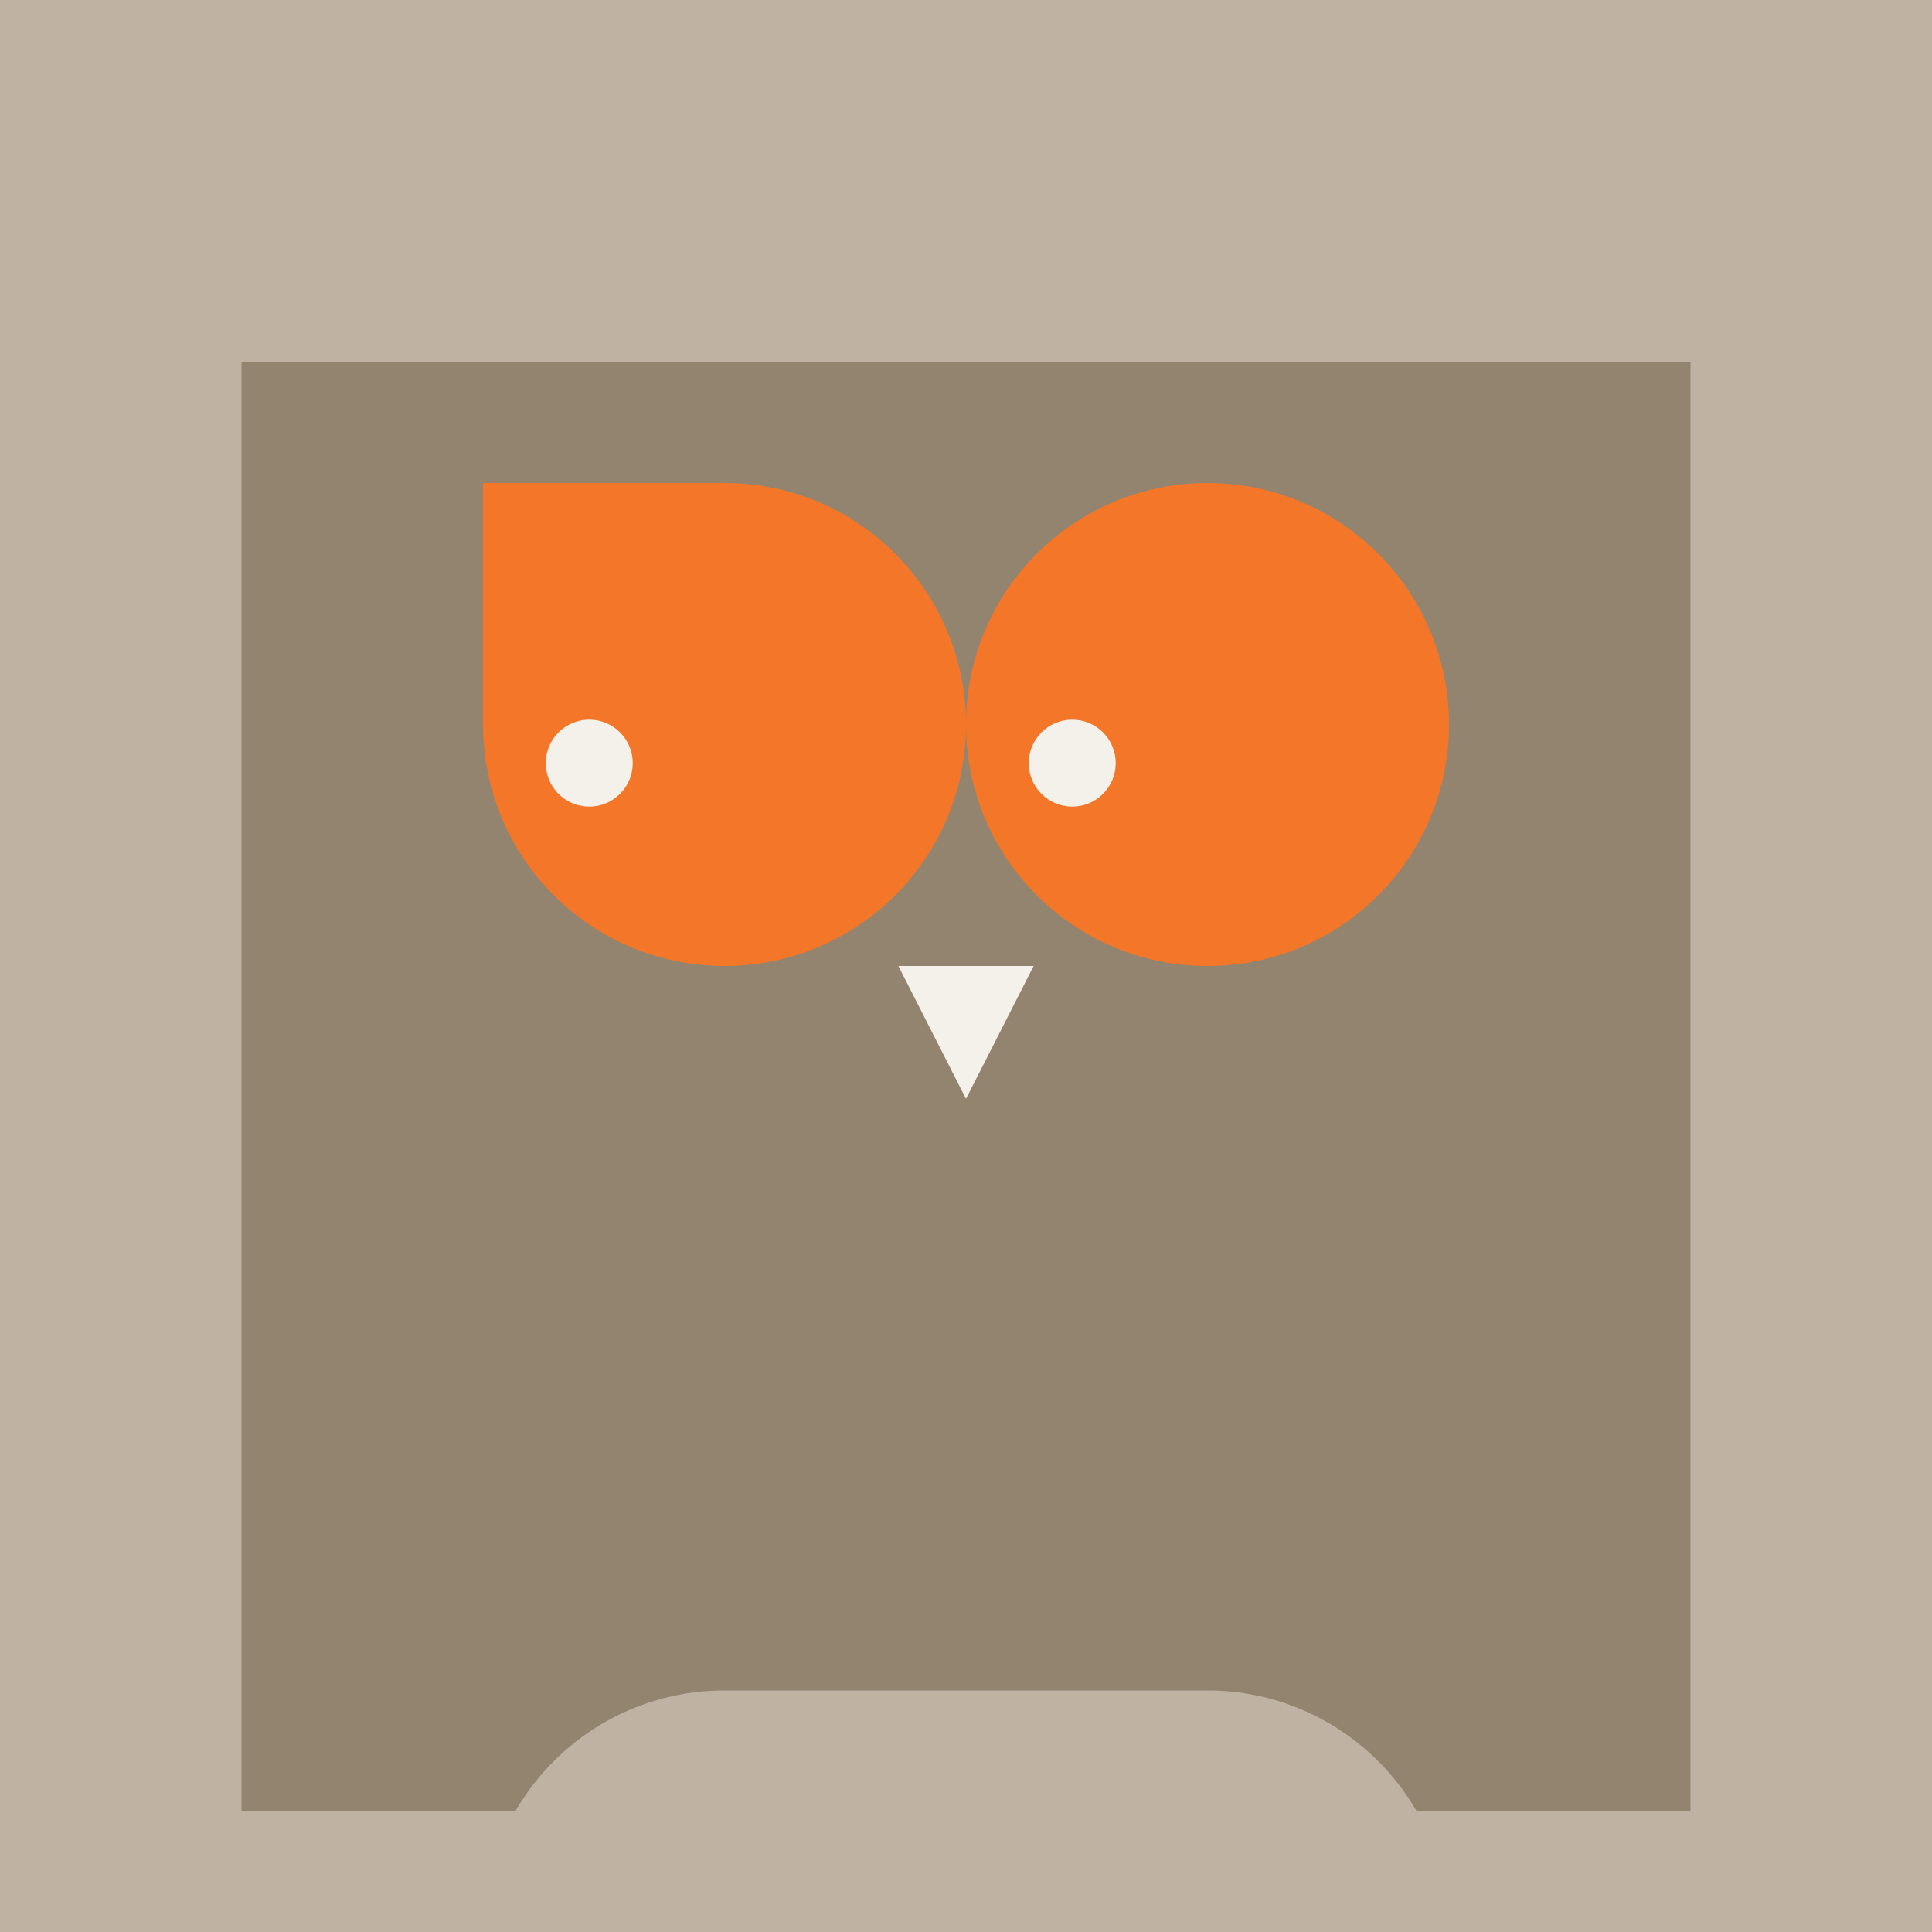
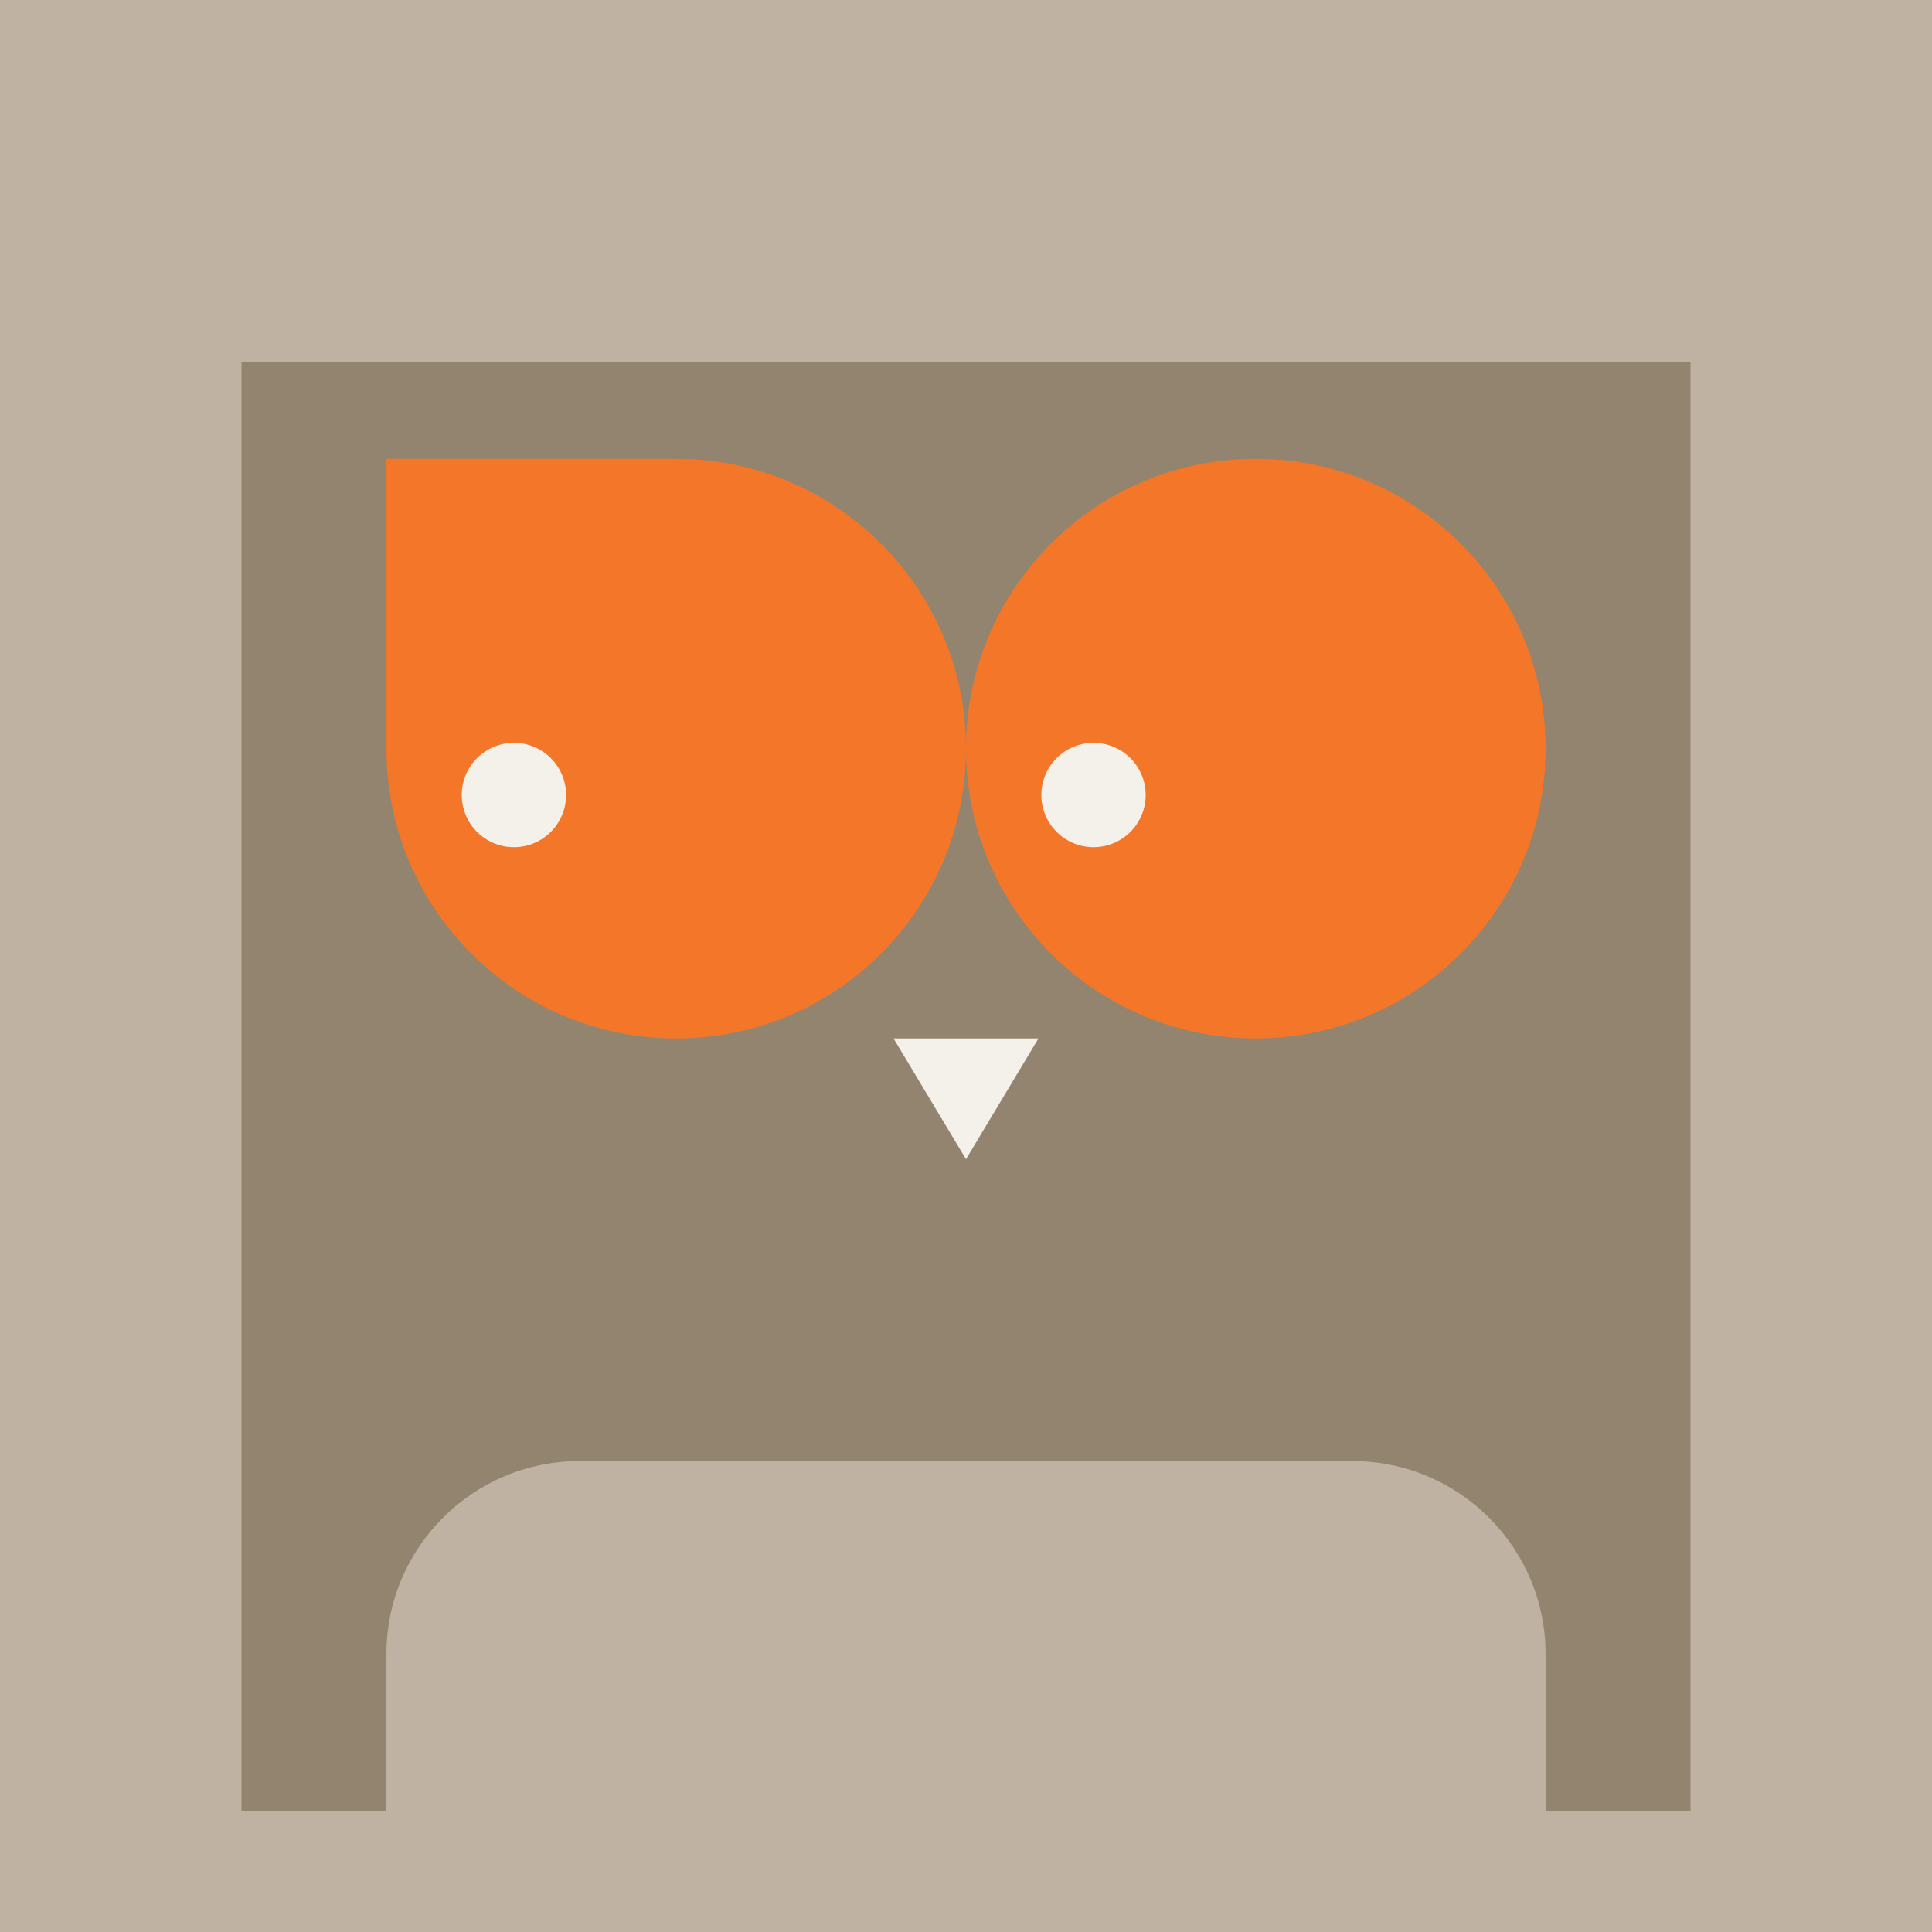
<svg xmlns="http://www.w3.org/2000/svg" width="1600" height="1600" viewBox="0 0 8 8" shape-rendering="geometricPrecision">
  <rect id="outer-field" fill="#BFB2A2" width="8" height="8" />
  <rect id="inner-field" fill="#93846F" x="1" y="1.5" width="6" height="6" />
  <g id="owl">
-     <path id="bust" fill="#BFB2A2" d="M2 8A1 1 0 0 1 3 7L5 7A1 1 0 0 1 6 8Z" />
-     <path id="face" fill="#93846F" d="M3 6A1 1 0 0 1 2 5L2 4L3.72 4L4 4.55L4.28 4L6 4L6 5A1 1 0 0 1 5 6Z" />
-     <path id="beak" fill="#F4F1EA" d="M3.72 4L4 4.55L4.28 4Z" />
-     <path id="eye-left" fill="#F47628" d="M3 2A1 1 0 1 1 2 3L2 2Z" />
-     <circle id="eye-right" fill="#F47628" cx="5" cy="3" r="1" />
-     <circle id="pupil-left" fill="#F4F1EA" cx="2.44" cy="3.16" r="0.18" />
-     <circle id="pupil-right" fill="#F4F1EA" cx="4.44" cy="3.16" r="0.18" />
+     <path id="bust" fill="#BFB2A2" d="M1.6 8L1.6 6.85A0.8 0.8 0 0 1 2.4 6.05L5.6 6.05A0.8 0.8 0 0 1 6.4 6.85L6.4 8Z" />
+     <path id="face" fill="#93846F" d="M2.2 5.8A0.6 0.6 0 0 1 1.6 5.2L1.6 4.3L3.7 4.3L4 4.8L4.3 4.3L6.4 4.3L6.4 5.2A0.6 0.6 0 0 1 5.8 5.8Z" />
+     <path id="beak" fill="#F4F1EA" d="M3.7 4.3L4 4.8L4.3 4.3Z" />
+     <path id="eye-left" fill="#F47628" d="M2.8 1.9A1.2 1.2 0 1 1 1.6 3.1L1.6 1.9Z" />
+     <circle id="eye-right" fill="#F47628" cx="5.2" cy="3.1" r="1.2" />
+     <circle id="pupil-left" fill="#F4F1EA" cx="2.128" cy="3.292" r="0.216" />
+     <circle id="pupil-right" fill="#F4F1EA" cx="4.528" cy="3.292" r="0.216" />
  </g>
</svg>
